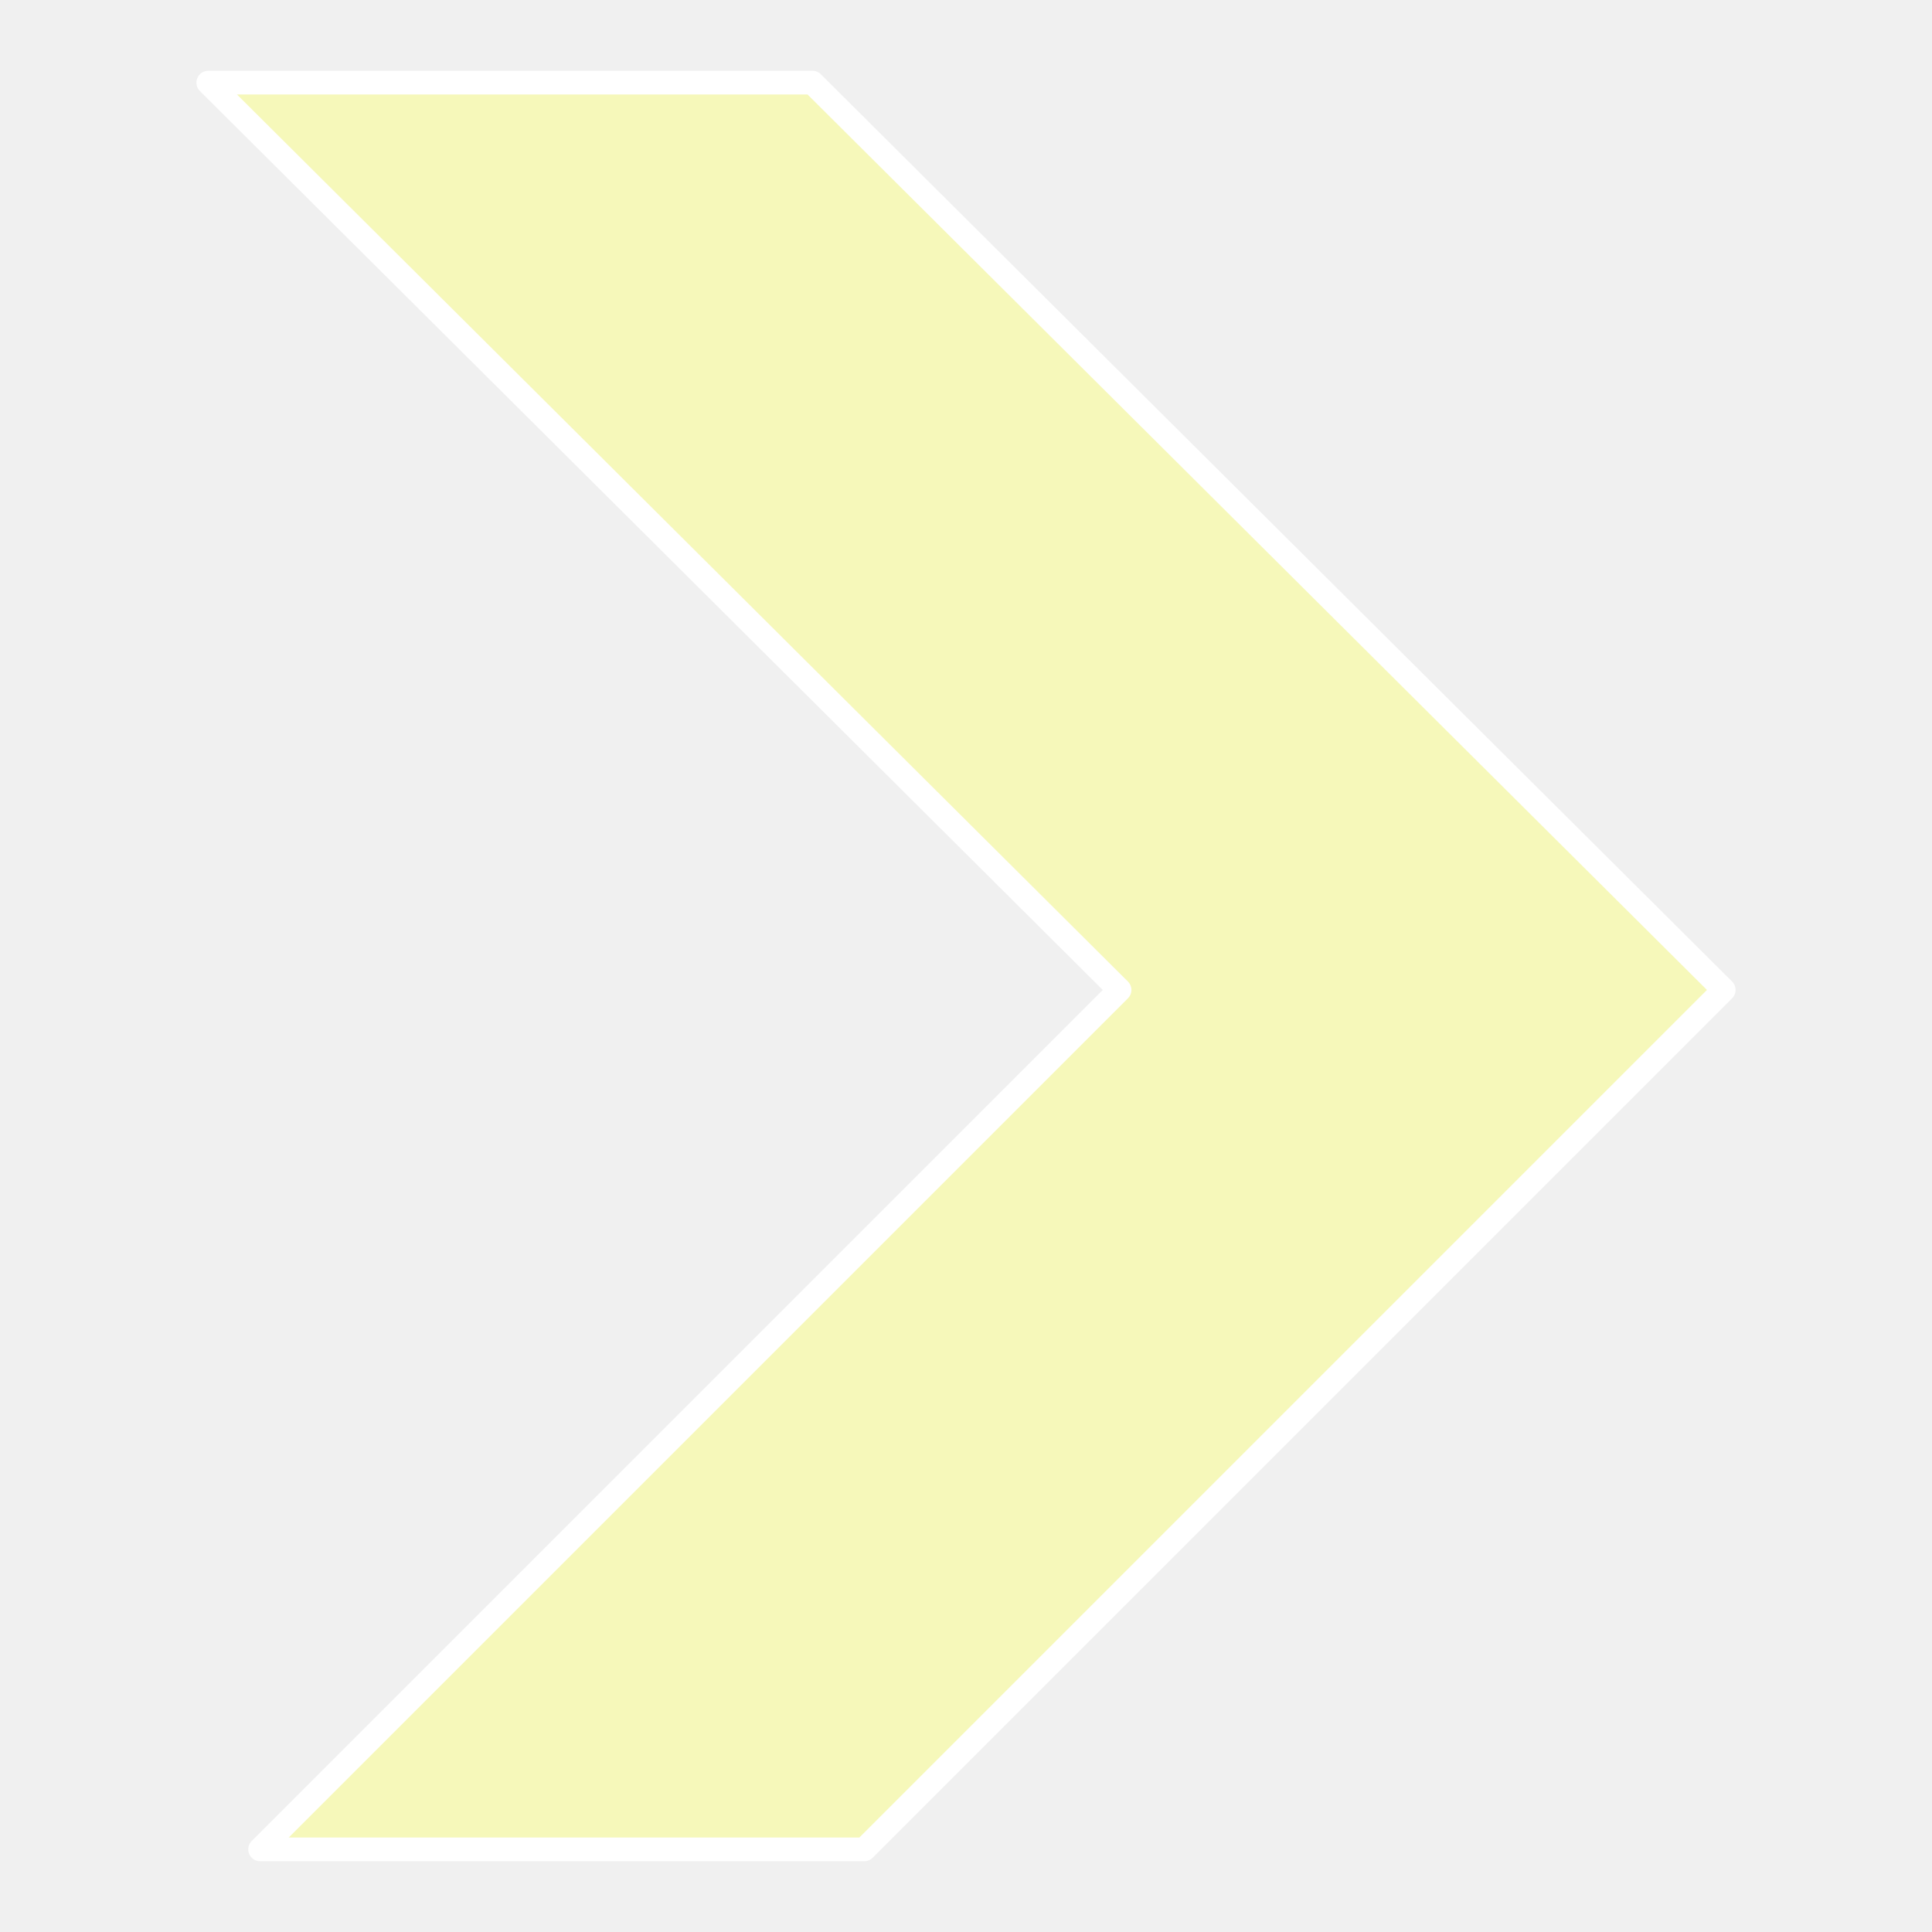
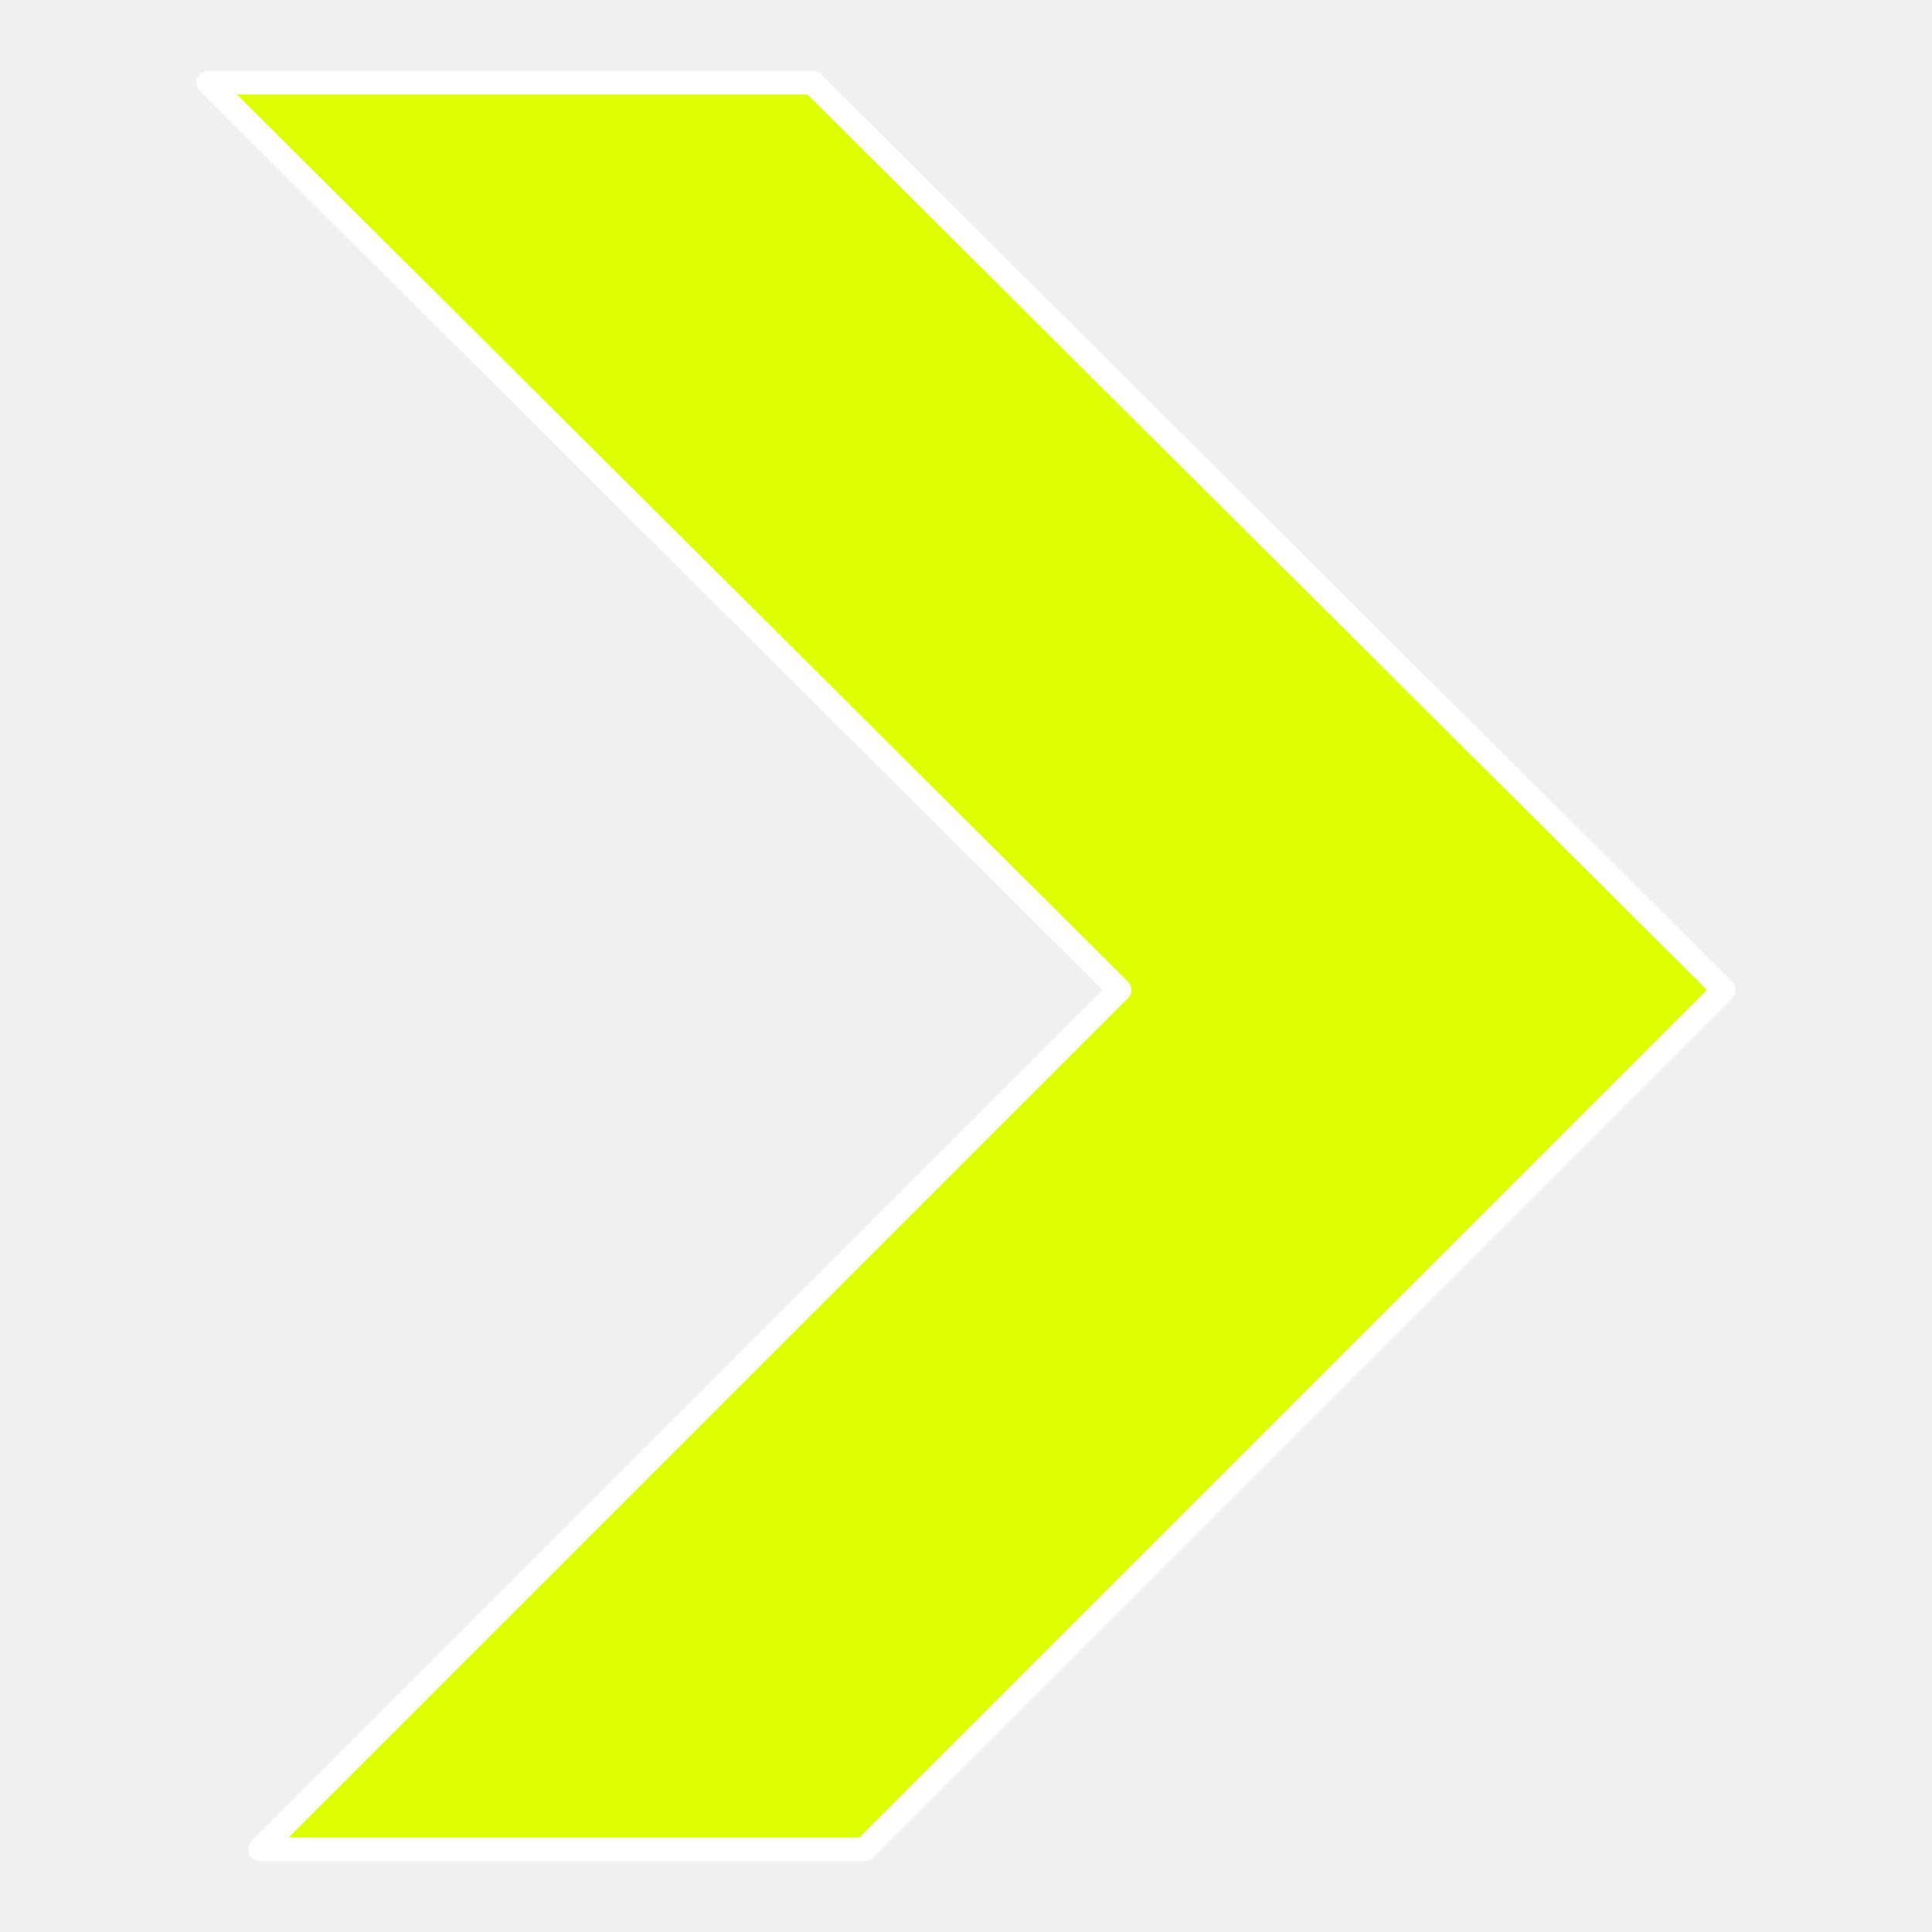
<svg xmlns="http://www.w3.org/2000/svg" version="1.1" width="300" height="300" viewBox="0 0 300 300">
  <g id="widget" transform="matrix(1,0,0,1,150,150)">
-     <path d="M23.842,3.716 L-117.66,-137.167 L-23.842,-137.167 L117.66,3.716 L-15.791,137.167 L-109.609,137.167 Z" fill="#f6f8ba" fill-opacity="1" stroke-width="3.681" stroke="#ffffff" stroke-linecap="round" stroke-linejoin="round" />
+     <path d="M23.842,3.716 L-117.66,-137.167 L-23.842,-137.167 L117.66,3.716 L-15.791,137.167 L-109.609,137.167 Z" fill="#ddff00" fill-opacity="1" stroke-width="3.681" stroke="#ffffff" stroke-linecap="round" stroke-linejoin="round" />
  </g>
</svg>
